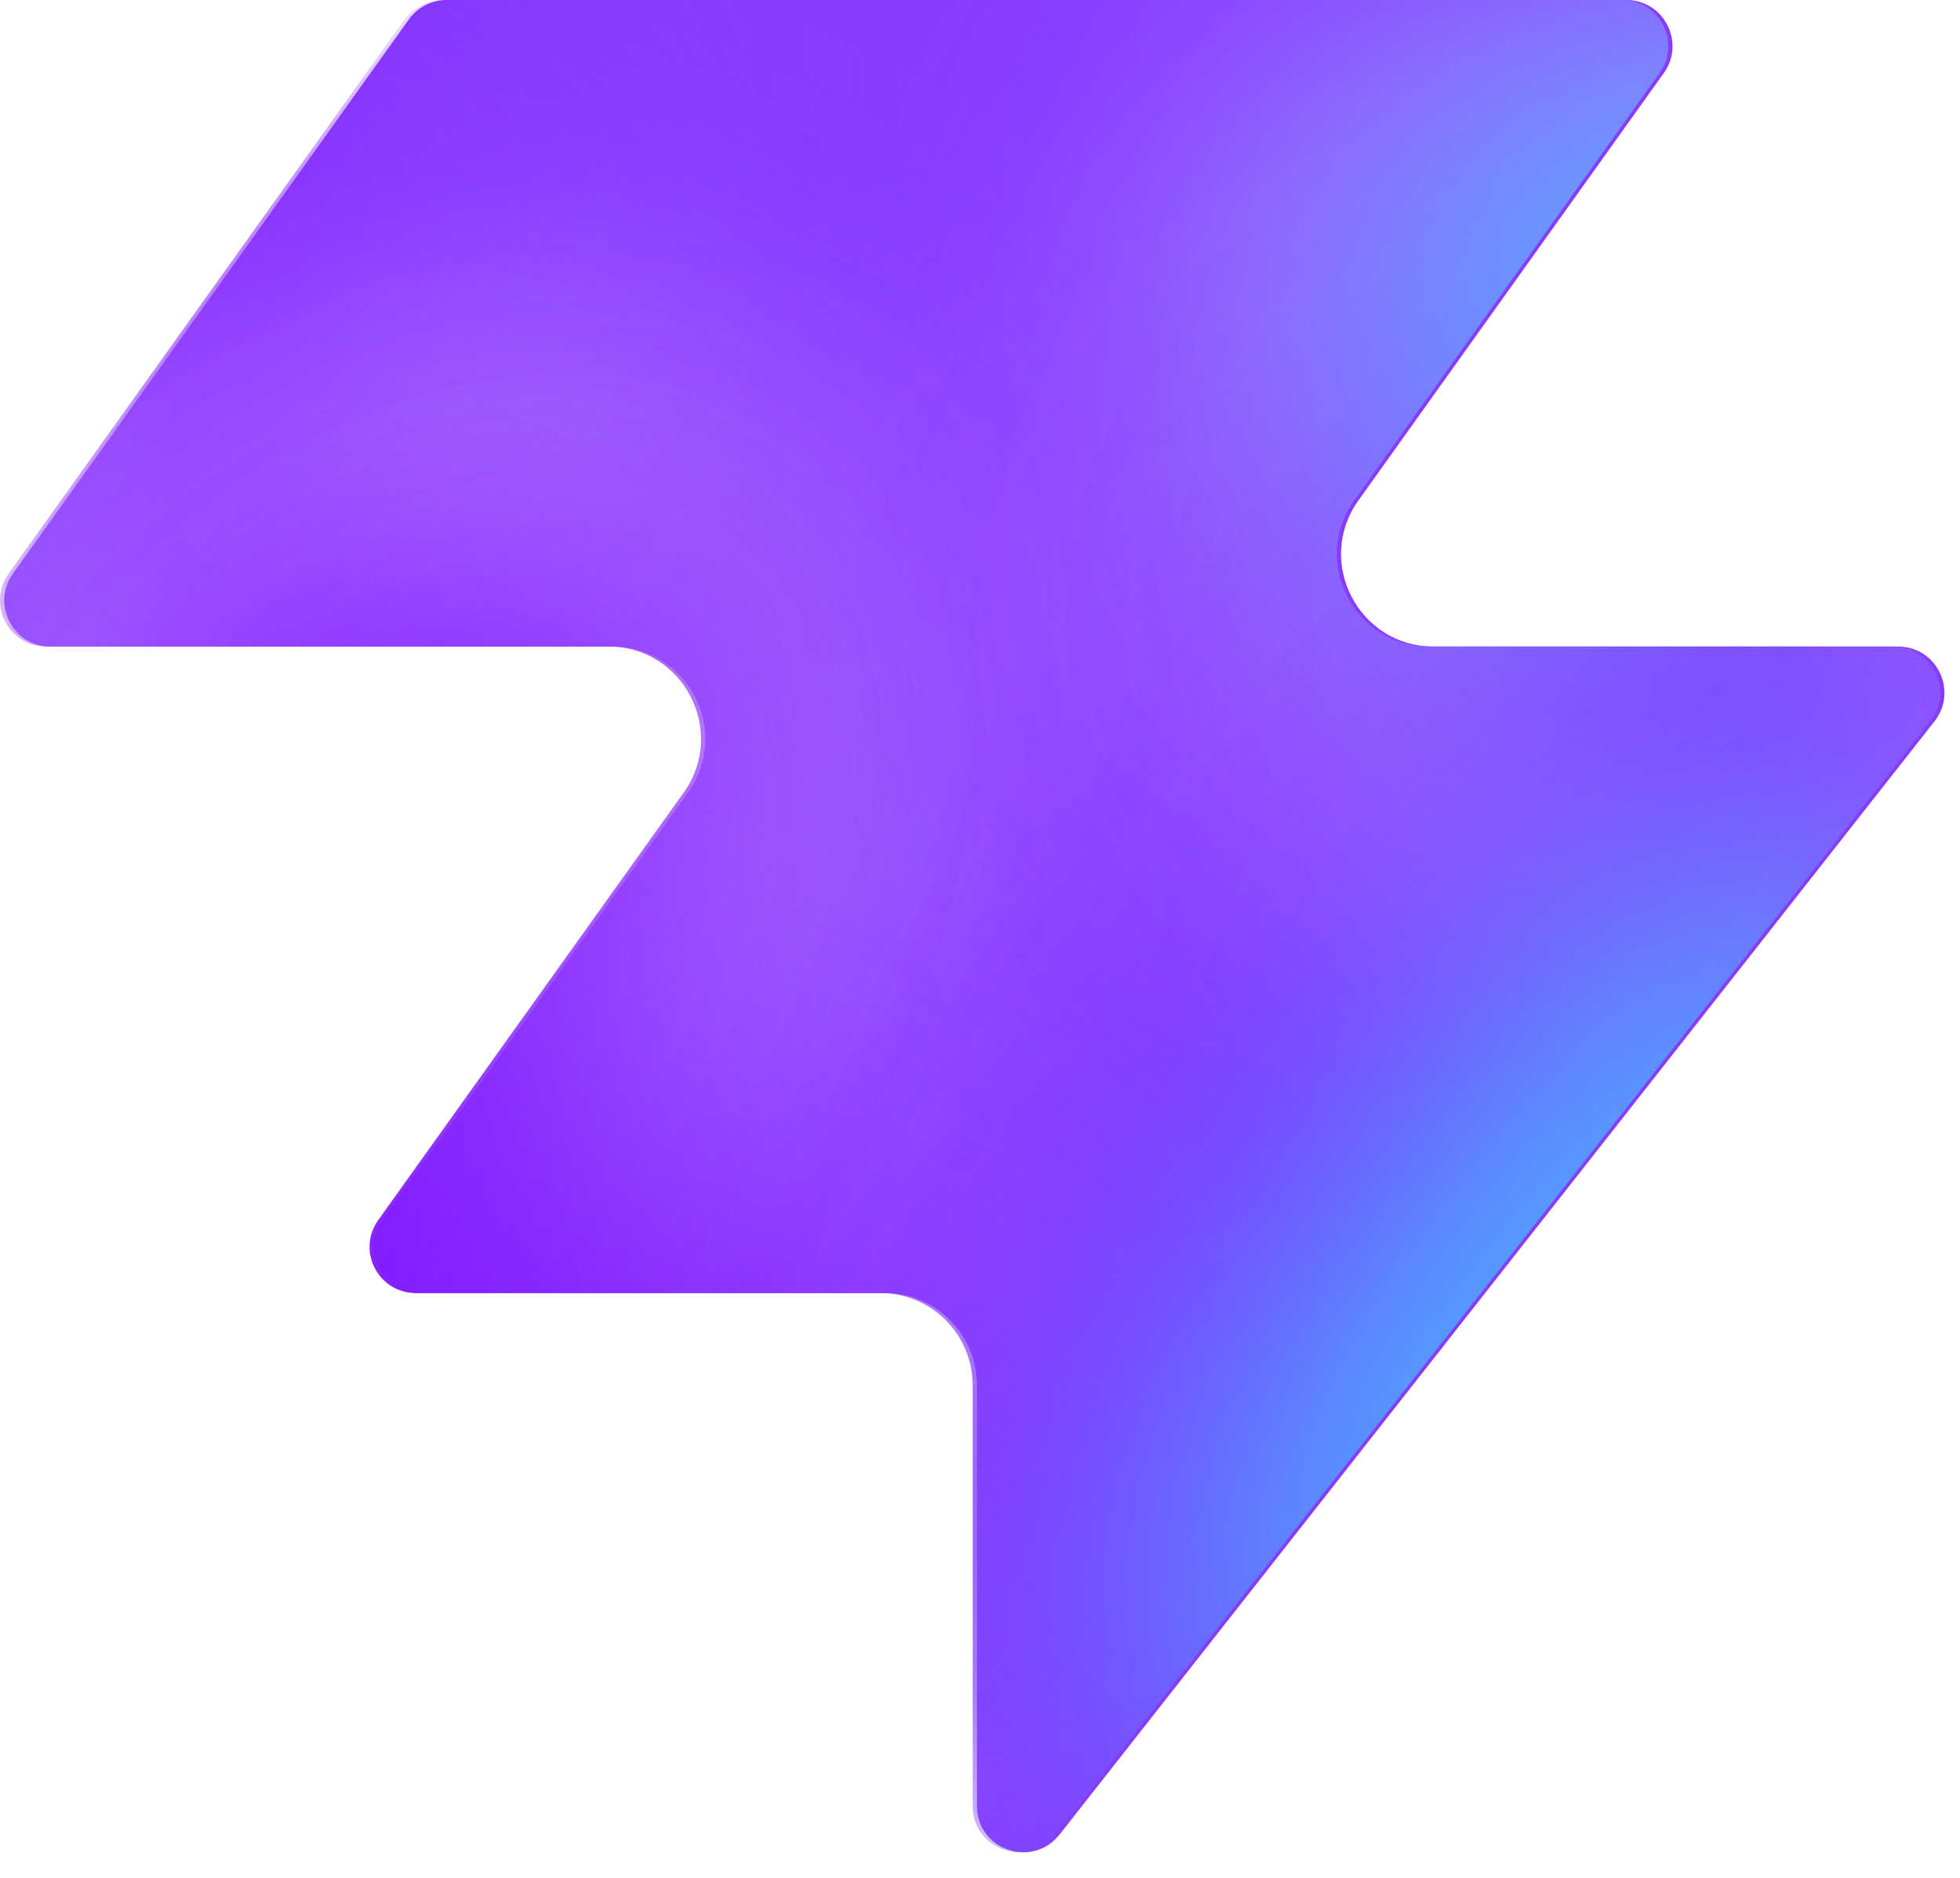
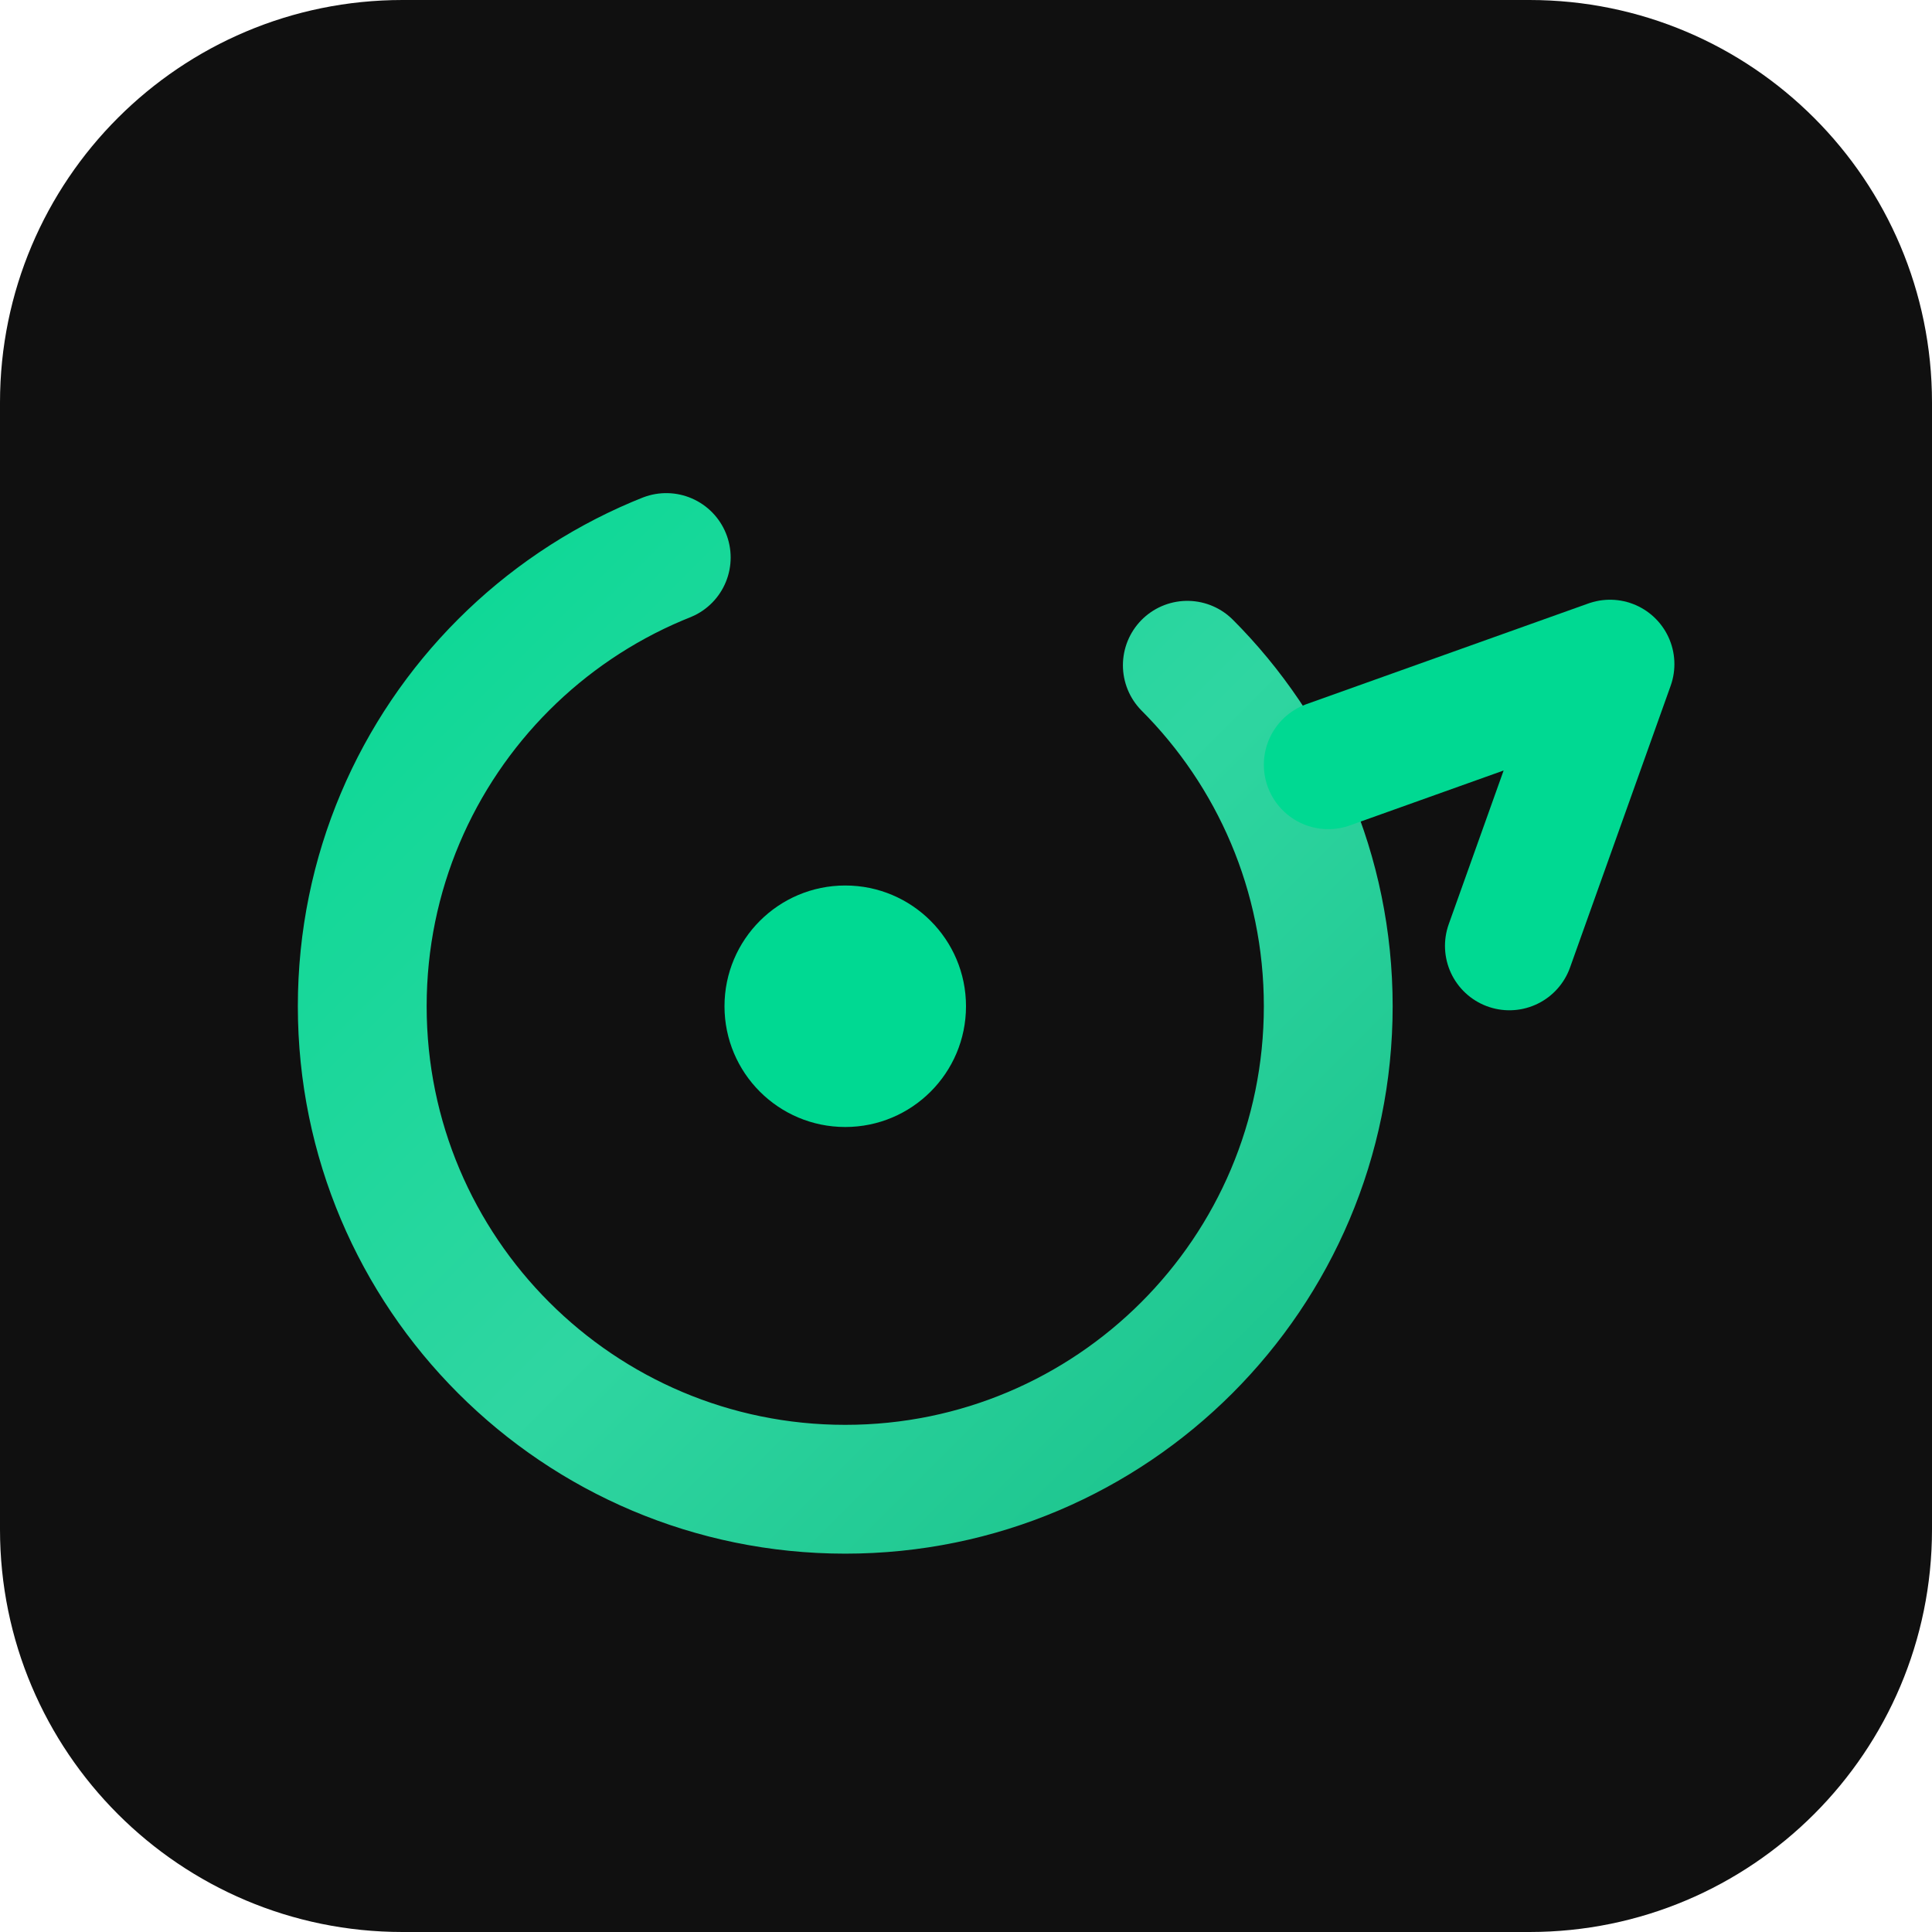
- <svg xmlns="http://www.w3.org/2000/svg" width="48" height="46" fill="none" viewBox="0 0 48 46">
-   <path fill="#863bff" d="M25.946 44.938c-.664.845-2.021.375-2.021-.698V33.937a2.26 2.26 0 0 0-2.262-2.262H10.287c-.92 0-1.456-1.04-.92-1.788l7.48-10.471c1.07-1.497 0-3.578-1.842-3.578H1.237c-.92 0-1.456-1.04-.92-1.788L10.013.474c.214-.297.556-.474.92-.474h28.894c.92 0 1.456 1.04.92 1.788l-7.48 10.471c-1.07 1.498 0 3.579 1.842 3.579h11.377c.943 0 1.473 1.088.89 1.83L25.947 44.94z" style="fill:#863bff;fill:color(display-p3 .525 .23 1);fill-opacity:1" />
-   <mask id="a" width="48" height="46" x="0" y="0" maskUnits="userSpaceOnUse" style="mask-type:alpha">
-     <path fill="#000" d="M25.842 44.938c-.664.844-2.021.375-2.021-.698V33.937a2.26 2.26 0 0 0-2.262-2.262H10.183c-.92 0-1.456-1.04-.92-1.788l7.48-10.471c1.07-1.498 0-3.579-1.842-3.579H1.133c-.92 0-1.456-1.04-.92-1.787L9.91.473c.214-.297.556-.474.92-.474h28.894c.92 0 1.456 1.04.92 1.788l-7.48 10.471c-1.07 1.498 0 3.578 1.842 3.578h11.377c.943 0 1.473 1.088.89 1.832L25.843 44.94z" style="fill:#000;fill-opacity:1" />
-   </mask>
-   <g mask="url(#a)">
-     <g filter="url(#b)">
-       <ellipse cx="5.508" cy="14.704" fill="#ede6ff" rx="5.508" ry="14.704" style="fill:#ede6ff;fill:color(display-p3 .927 .903 1);fill-opacity:1" transform="matrix(.00324 1 1 -.00324 -4.47 31.516)" />
-     </g>
-     <g filter="url(#c)">
-       <ellipse cx="10.399" cy="29.851" fill="#ede6ff" rx="10.399" ry="29.851" style="fill:#ede6ff;fill:color(display-p3 .927 .903 1);fill-opacity:1" transform="matrix(.00324 1 1 -.00324 -39.328 7.883)" />
-     </g>
-     <g filter="url(#d)">
-       <ellipse cx="5.508" cy="30.487" fill="#7e14ff" rx="5.508" ry="30.487" style="fill:#7e14ff;fill:color(display-p3 .492 .077 1);fill-opacity:1" transform="rotate(89.814 -25.913 -14.639)scale(1 -1)" />
-     </g>
-     <g filter="url(#e)">
-       <ellipse cx="5.508" cy="30.599" fill="#7e14ff" rx="5.508" ry="30.599" style="fill:#7e14ff;fill:color(display-p3 .492 .077 1);fill-opacity:1" transform="rotate(89.814 -32.644 -3.334)scale(1 -1)" />
-     </g>
-     <g filter="url(#f)">
-       <ellipse cx="5.508" cy="30.599" fill="#7e14ff" rx="5.508" ry="30.599" style="fill:#7e14ff;fill:color(display-p3 .492 .077 1);fill-opacity:1" transform="matrix(.00324 1 1 -.00324 -34.34 30.47)" />
-     </g>
-     <g filter="url(#g)">
-       <ellipse cx="14.072" cy="22.078" fill="#ede6ff" rx="14.072" ry="22.078" style="fill:#ede6ff;fill:color(display-p3 .927 .903 1);fill-opacity:1" transform="rotate(93.35 24.506 48.493)scale(-1 1)" />
-     </g>
-     <g filter="url(#h)">
-       <ellipse cx="3.47" cy="21.501" fill="#7e14ff" rx="3.47" ry="21.501" style="fill:#7e14ff;fill:color(display-p3 .492 .077 1);fill-opacity:1" transform="rotate(89.009 28.708 47.59)scale(-1 1)" />
-     </g>
-     <g filter="url(#i)">
-       <ellipse cx="3.47" cy="21.501" fill="#7e14ff" rx="3.47" ry="21.501" style="fill:#7e14ff;fill:color(display-p3 .492 .077 1);fill-opacity:1" transform="rotate(89.009 28.708 47.59)scale(-1 1)" />
-     </g>
-     <g filter="url(#j)">
-       <ellipse cx=".387" cy="8.972" fill="#7e14ff" rx="4.407" ry="29.108" style="fill:#7e14ff;fill:color(display-p3 .492 .077 1);fill-opacity:1" transform="rotate(39.51 .387 8.972)" />
-     </g>
-     <g filter="url(#k)">
-       <ellipse cx="47.523" cy="-6.092" fill="#7e14ff" rx="4.407" ry="29.108" style="fill:#7e14ff;fill:color(display-p3 .492 .077 1);fill-opacity:1" transform="rotate(37.892 47.523 -6.092)" />
-     </g>
-     <g filter="url(#l)">
-       <ellipse cx="41.412" cy="6.333" fill="#47bfff" rx="5.971" ry="9.665" style="fill:#47bfff;fill:color(display-p3 .28 .748 1);fill-opacity:1" transform="rotate(37.892 41.412 6.333)" />
-     </g>
-     <g filter="url(#m)">
-       <ellipse cx="-1.879" cy="38.332" fill="#7e14ff" rx="4.407" ry="29.108" style="fill:#7e14ff;fill:color(display-p3 .492 .077 1);fill-opacity:1" transform="rotate(37.892 -1.88 38.332)" />
-     </g>
-     <g filter="url(#n)">
-       <ellipse cx="-1.879" cy="38.332" fill="#7e14ff" rx="4.407" ry="29.108" style="fill:#7e14ff;fill:color(display-p3 .492 .077 1);fill-opacity:1" transform="rotate(37.892 -1.88 38.332)" />
-     </g>
-     <g filter="url(#o)">
-       <ellipse cx="35.651" cy="29.907" fill="#7e14ff" rx="4.407" ry="29.108" style="fill:#7e14ff;fill:color(display-p3 .492 .077 1);fill-opacity:1" transform="rotate(37.892 35.651 29.907)" />
-     </g>
-     <g filter="url(#p)">
-       <ellipse cx="38.418" cy="32.4" fill="#47bfff" rx="5.971" ry="15.297" style="fill:#47bfff;fill:color(display-p3 .28 .748 1);fill-opacity:1" transform="rotate(37.892 38.418 32.4)" />
-     </g>
-   </g>
+ <svg xmlns="http://www.w3.org/2000/svg" width="48" height="48" viewBox="0 0 48 48" fill="none">
+   <rect width="48" height="48" rx="10" fill="#101010" />
  <defs>
-     <filter id="b" width="60.045" height="41.654" x="-19.77" y="16.149" color-interpolation-filters="sRGB" filterUnits="userSpaceOnUse">
-       <feFlood flood-opacity="0" result="BackgroundImageFix" />
-       <feBlend in="SourceGraphic" in2="BackgroundImageFix" result="shape" />
-       <feGaussianBlur result="effect1_foregroundBlur_2002_17158" stdDeviation="7.659" />
-     </filter>
-     <filter id="c" width="90.34" height="51.437" x="-54.613" y="-7.533" color-interpolation-filters="sRGB" filterUnits="userSpaceOnUse">
-       <feFlood flood-opacity="0" result="BackgroundImageFix" />
-       <feBlend in="SourceGraphic" in2="BackgroundImageFix" result="shape" />
-       <feGaussianBlur result="effect1_foregroundBlur_2002_17158" stdDeviation="7.659" />
-     </filter>
-     <filter id="d" width="79.355" height="29.4" x="-49.64" y="2.03" color-interpolation-filters="sRGB" filterUnits="userSpaceOnUse">
-       <feFlood flood-opacity="0" result="BackgroundImageFix" />
-       <feBlend in="SourceGraphic" in2="BackgroundImageFix" result="shape" />
-       <feGaussianBlur result="effect1_foregroundBlur_2002_17158" stdDeviation="4.596" />
-     </filter>
-     <filter id="e" width="79.579" height="29.4" x="-45.045" y="20.029" color-interpolation-filters="sRGB" filterUnits="userSpaceOnUse">
-       <feFlood flood-opacity="0" result="BackgroundImageFix" />
-       <feBlend in="SourceGraphic" in2="BackgroundImageFix" result="shape" />
-       <feGaussianBlur result="effect1_foregroundBlur_2002_17158" stdDeviation="4.596" />
-     </filter>
-     <filter id="f" width="79.579" height="29.4" x="-43.513" y="21.178" color-interpolation-filters="sRGB" filterUnits="userSpaceOnUse">
-       <feFlood flood-opacity="0" result="BackgroundImageFix" />
-       <feBlend in="SourceGraphic" in2="BackgroundImageFix" result="shape" />
-       <feGaussianBlur result="effect1_foregroundBlur_2002_17158" stdDeviation="4.596" />
-     </filter>
-     <filter id="g" width="74.749" height="58.852" x="15.756" y="-17.901" color-interpolation-filters="sRGB" filterUnits="userSpaceOnUse">
-       <feFlood flood-opacity="0" result="BackgroundImageFix" />
-       <feBlend in="SourceGraphic" in2="BackgroundImageFix" result="shape" />
-       <feGaussianBlur result="effect1_foregroundBlur_2002_17158" stdDeviation="7.659" />
-     </filter>
-     <filter id="h" width="61.377" height="25.362" x="23.548" y="2.284" color-interpolation-filters="sRGB" filterUnits="userSpaceOnUse">
-       <feFlood flood-opacity="0" result="BackgroundImageFix" />
-       <feBlend in="SourceGraphic" in2="BackgroundImageFix" result="shape" />
-       <feGaussianBlur result="effect1_foregroundBlur_2002_17158" stdDeviation="4.596" />
-     </filter>
-     <filter id="i" width="61.377" height="25.362" x="23.548" y="2.284" color-interpolation-filters="sRGB" filterUnits="userSpaceOnUse">
-       <feFlood flood-opacity="0" result="BackgroundImageFix" />
-       <feBlend in="SourceGraphic" in2="BackgroundImageFix" result="shape" />
-       <feGaussianBlur result="effect1_foregroundBlur_2002_17158" stdDeviation="4.596" />
-     </filter>
-     <filter id="j" width="56.045" height="63.649" x="-27.636" y="-22.853" color-interpolation-filters="sRGB" filterUnits="userSpaceOnUse">
-       <feFlood flood-opacity="0" result="BackgroundImageFix" />
-       <feBlend in="SourceGraphic" in2="BackgroundImageFix" result="shape" />
-       <feGaussianBlur result="effect1_foregroundBlur_2002_17158" stdDeviation="4.596" />
-     </filter>
-     <filter id="k" width="54.814" height="64.646" x="20.116" y="-38.415" color-interpolation-filters="sRGB" filterUnits="userSpaceOnUse">
-       <feFlood flood-opacity="0" result="BackgroundImageFix" />
-       <feBlend in="SourceGraphic" in2="BackgroundImageFix" result="shape" />
-       <feGaussianBlur result="effect1_foregroundBlur_2002_17158" stdDeviation="4.596" />
-     </filter>
-     <filter id="l" width="33.541" height="35.313" x="24.641" y="-11.323" color-interpolation-filters="sRGB" filterUnits="userSpaceOnUse">
-       <feFlood flood-opacity="0" result="BackgroundImageFix" />
-       <feBlend in="SourceGraphic" in2="BackgroundImageFix" result="shape" />
-       <feGaussianBlur result="effect1_foregroundBlur_2002_17158" stdDeviation="4.596" />
-     </filter>
-     <filter id="m" width="54.814" height="64.646" x="-29.286" y="6.009" color-interpolation-filters="sRGB" filterUnits="userSpaceOnUse">
-       <feFlood flood-opacity="0" result="BackgroundImageFix" />
-       <feBlend in="SourceGraphic" in2="BackgroundImageFix" result="shape" />
-       <feGaussianBlur result="effect1_foregroundBlur_2002_17158" stdDeviation="4.596" />
-     </filter>
-     <filter id="n" width="54.814" height="64.646" x="-29.286" y="6.009" color-interpolation-filters="sRGB" filterUnits="userSpaceOnUse">
-       <feFlood flood-opacity="0" result="BackgroundImageFix" />
-       <feBlend in="SourceGraphic" in2="BackgroundImageFix" result="shape" />
-       <feGaussianBlur result="effect1_foregroundBlur_2002_17158" stdDeviation="4.596" />
-     </filter>
-     <filter id="o" width="54.814" height="64.646" x="8.244" y="-2.416" color-interpolation-filters="sRGB" filterUnits="userSpaceOnUse">
-       <feFlood flood-opacity="0" result="BackgroundImageFix" />
-       <feBlend in="SourceGraphic" in2="BackgroundImageFix" result="shape" />
-       <feGaussianBlur result="effect1_foregroundBlur_2002_17158" stdDeviation="4.596" />
-     </filter>
-     <filter id="p" width="39.409" height="43.623" x="18.713" y="10.588" color-interpolation-filters="sRGB" filterUnits="userSpaceOnUse">
-       <feFlood flood-opacity="0" result="BackgroundImageFix" />
-       <feBlend in="SourceGraphic" in2="BackgroundImageFix" result="shape" />
-       <feGaussianBlur result="effect1_foregroundBlur_2002_17158" stdDeviation="4.596" />
-     </filter>
+     <linearGradient id="metanoiaLogoGradient" x1="8" y1="8" x2="40" y2="40" gradientUnits="userSpaceOnUse">
+       <stop offset="0%" stop-color="#00d992" />
+       <stop offset="50%" stop-color="#2fd6a1" />
+       <stop offset="100%" stop-color="#10b981" />
+     </linearGradient>
  </defs>
+   <circle cx="21" cy="25" r="12" stroke="url(#metanoiaLogoGradient)" stroke-width="3.2" stroke-linecap="round" stroke-dasharray="52 14" fill="none" />
+   <path d="M33 19 L40 16.5 L37.5 23.5" stroke="#00d992" stroke-width="3.2" stroke-linecap="round" stroke-linejoin="round" fill="none" />
+   <circle cx="21" cy="25" r="3" fill="#00d992" />
</svg>
